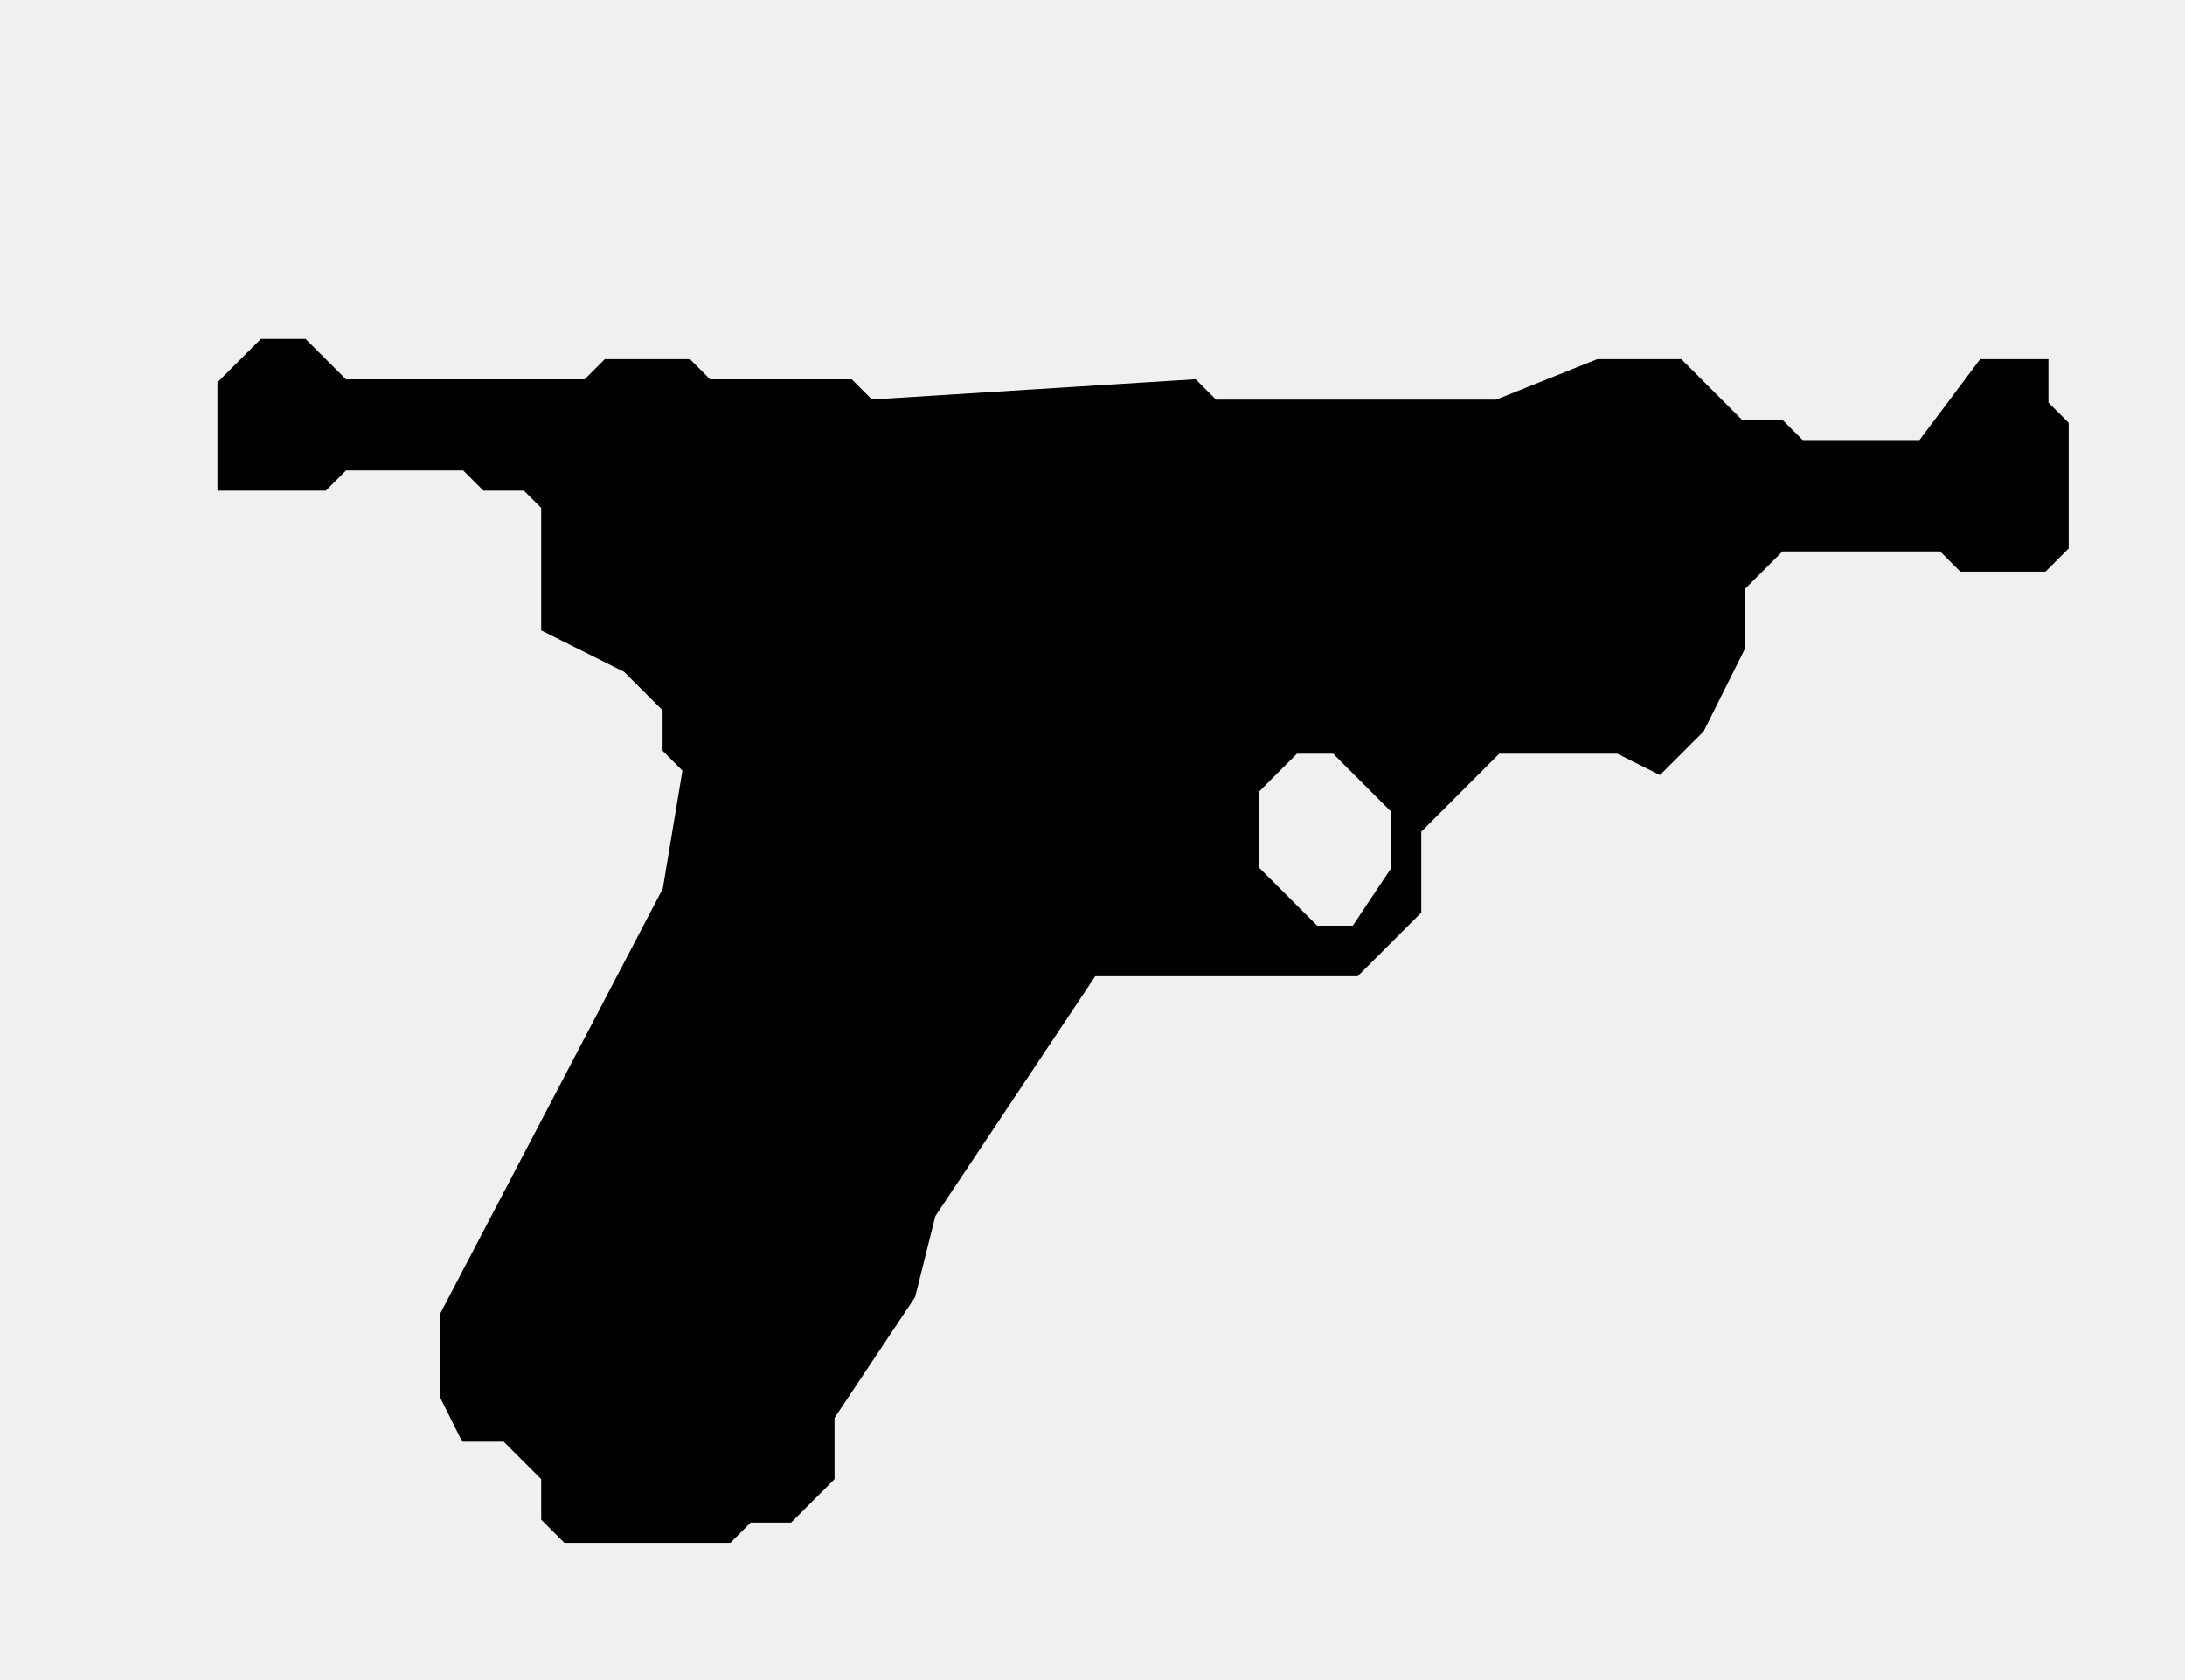
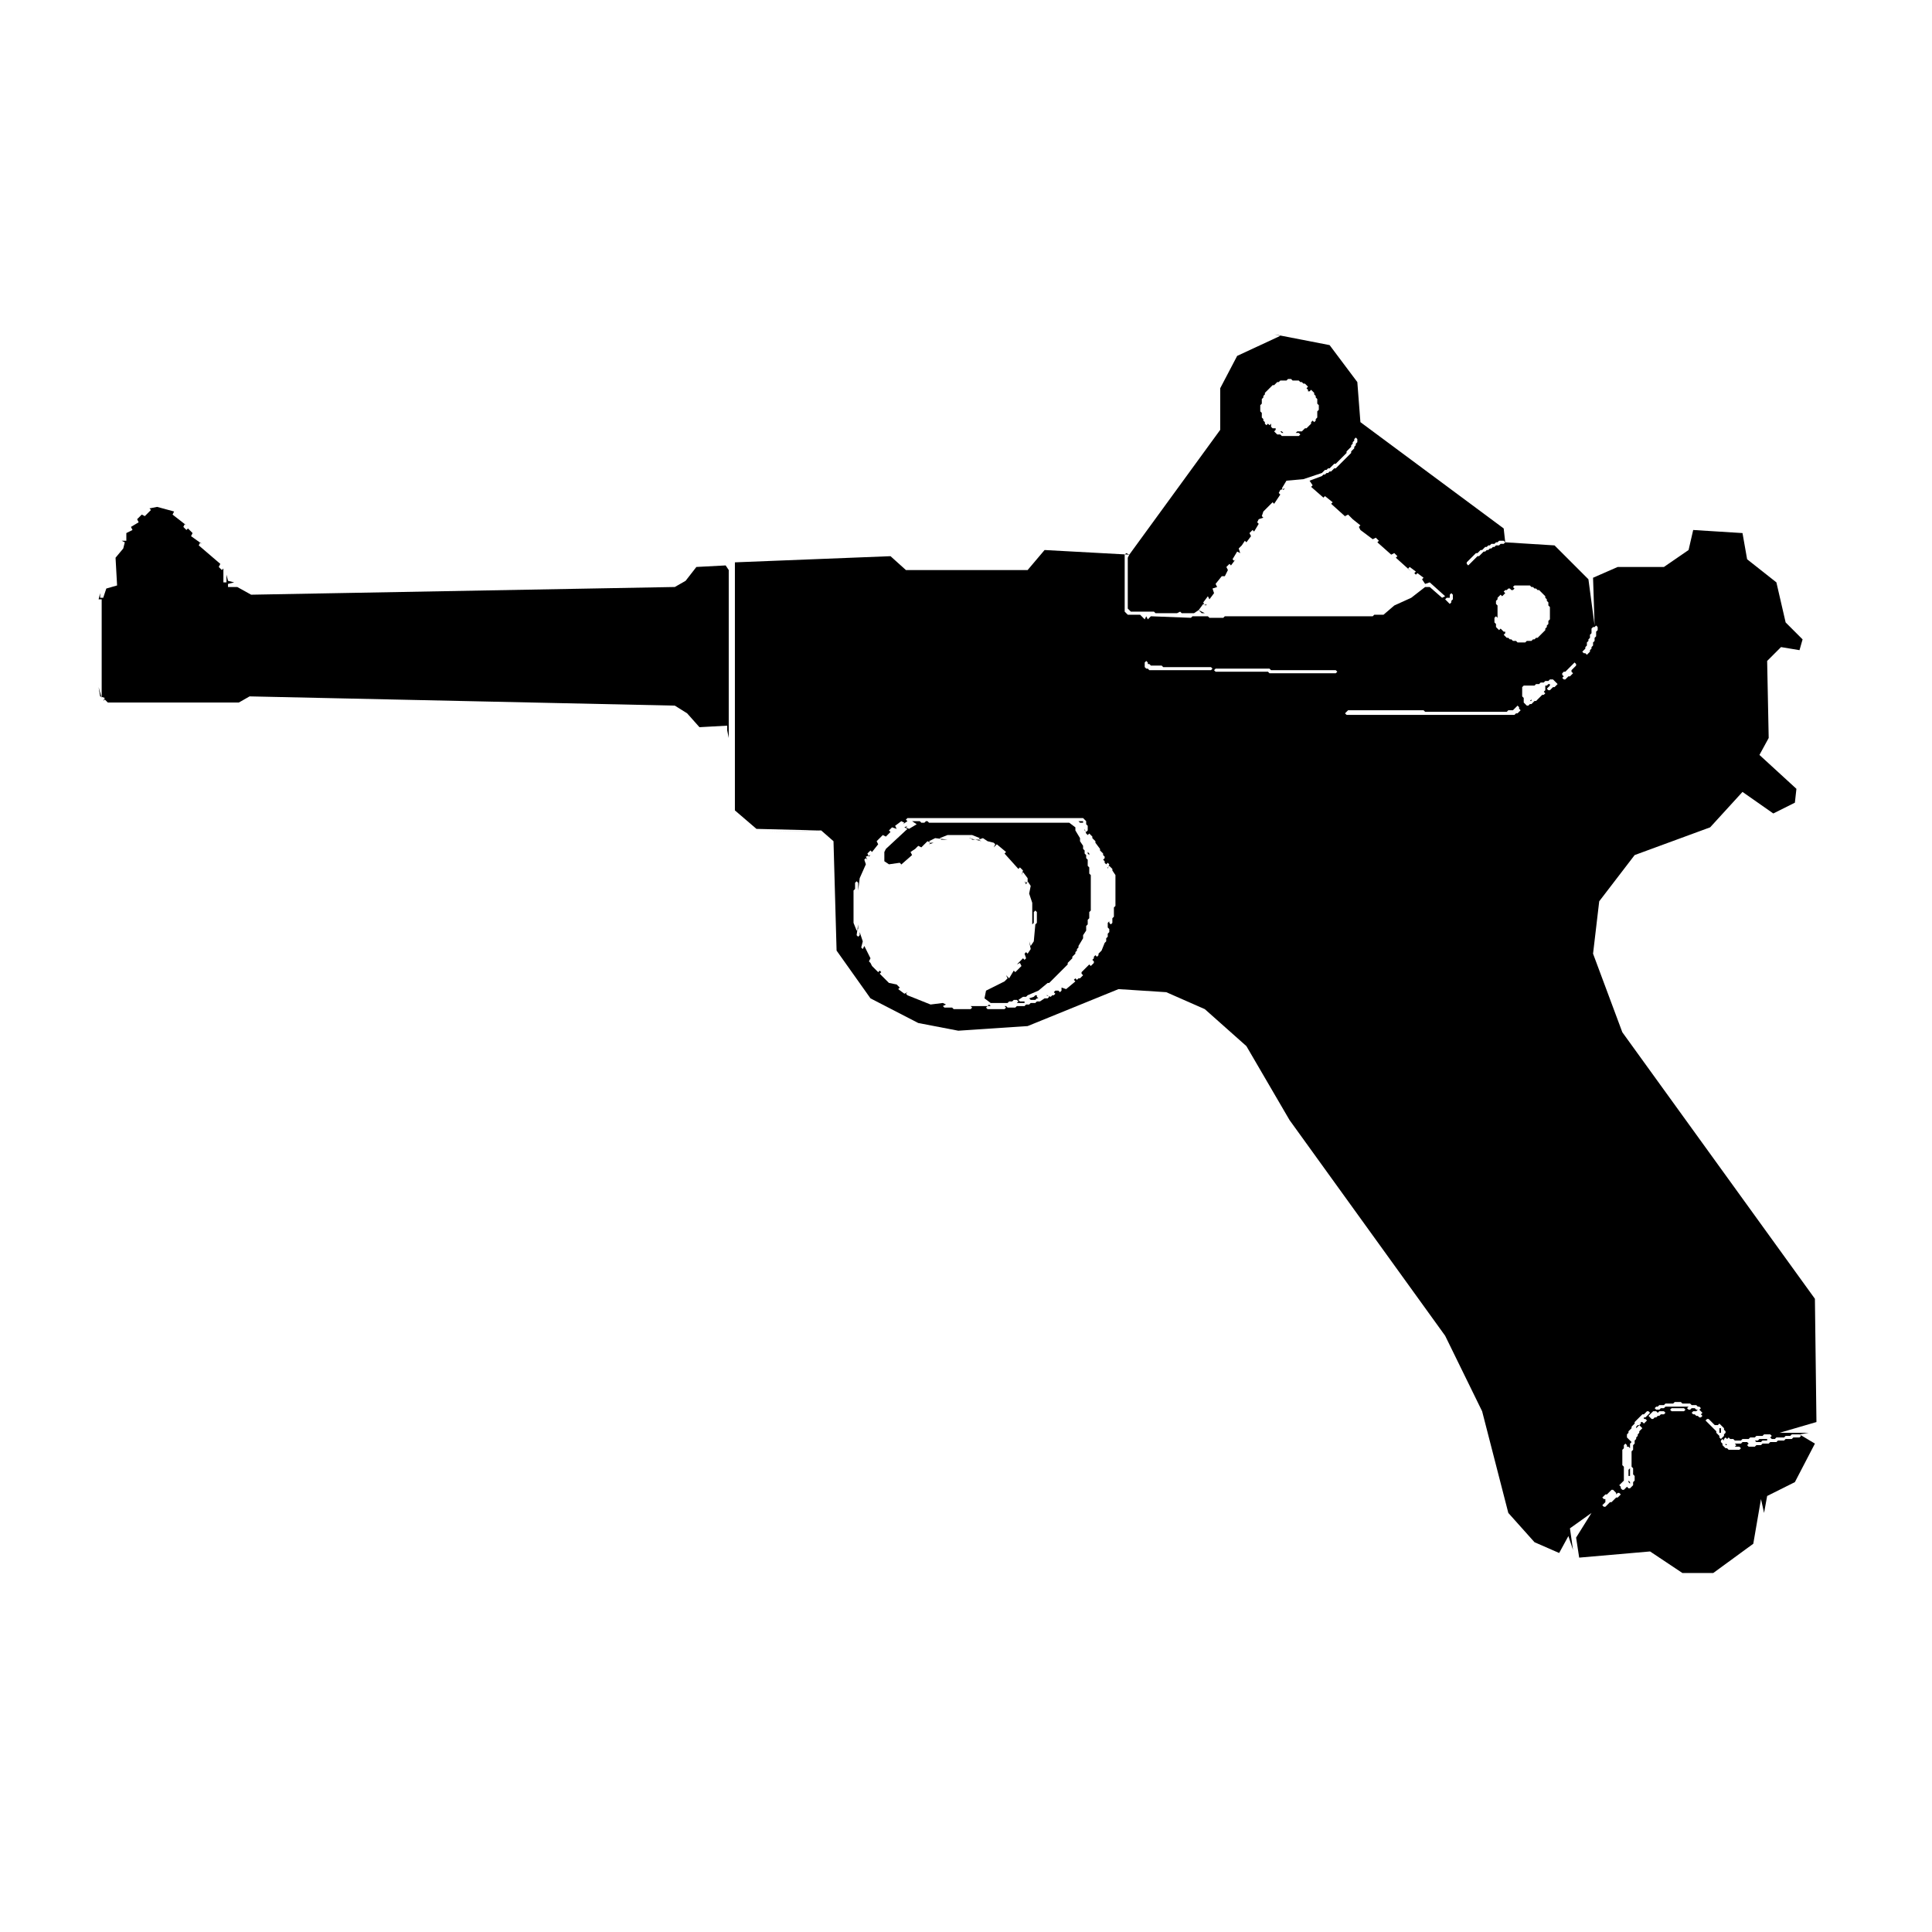
- <svg xmlns="http://www.w3.org/2000/svg" viewBox="0 0 108 83" width="108" height="83">
-   <path d="M 11.00 19.00 L 11.00 24.00 L 16.00 24.00 L 17.00 23.00 L 23.00 23.00 L 24.00 24.00 L 26.00 24.00 L 27.00 25.00 L 27.00 31.00 L 31.00 33.00 L 33.00 35.00 L 33.00 37.00 L 34.00 38.00 L 33.00 44.00 L 22.00 65.00 L 22.00 69.00 L 23.00 71.00 L 25.00 71.00 L 27.00 73.00 L 27.00 75.00 L 28.00 76.00 L 36.00 76.00 L 37.00 75.00 L 39.00 75.00 L 41.00 73.00 L 41.00 70.00 L 45.00 64.00 L 46.00 60.00 L 54.00 48.00 L 67.00 48.00 L 70.00 45.00 L 70.00 41.00 L 74.00 37.00 L 80.00 37.00 L 82.00 38.00 L 84.00 36.00 L 86.00 32.00 L 86.00 29.00 L 88.00 27.00 L 96.00 27.00 L 97.00 28.00 L 101.00 28.00 L 102.00 27.00 L 102.00 21.00 L 101.00 20.00 L 101.00 18.00 L 98.00 18.00 L 95.00 22.00 L 89.00 22.00 L 88.00 21.00 L 86.00 21.00 L 83.00 18.00 L 79.00 18.00 L 74.00 20.00 L 60.00 20.00 L 59.00 19.00 L 43.00 20.00 L 42.00 19.00 L 35.00 19.00 L 34.00 18.00 L 30.00 18.00 L 29.00 19.00 L 17.00 19.00 L 15.00 17.00 L 13.00 17.00 Z M 64.00 37.00 L 66.00 37.00 L 69.00 40.00 L 69.00 43.00 L 67.00 46.00 L 65.00 46.00 L 62.00 43.00 L 62.00 39.00 Z" fill="#000000" stroke="#000000" stroke-width="0.5" fill-rule="evenodd" clip-rule="evenodd" />
+ <svg xmlns="http://www.w3.org/2000/svg" width="1254" height="1254" viewBox="0 0 1254 1254">
+   <rect width="100%" height="100%" fill="white" />
+   <path d="M 64,389 L 66,389 L 66,453 L 64,446 L 65,452 L 68,453 L 67,455 L 68,454 L 70,456 L 155,456 L 162,452 L 438,458 L 446,463 L 444,464 L 446,463 L 454,472 L 472,471 L 472,474 L 454,474 L 472,474 L 473,479 L 473,370 L 471,367 L 452,368 L 445,377 L 438,381 L 163,386 L 154,381 L 148,381 L 148,379 L 152,378 L 148,377 L 147,373 L 147,378 L 145,378 L 145,369 L 144,370 L 142,368 L 143,366 L 129,354 L 130,352 L 131,353 L 124,348 L 125,346 L 126,347 L 122,343 L 121,344 L 119,342 L 120,340 L 121,341 L 112,334 L 113,332 L 102,329 L 97,330 L 98,331 L 94,335 L 92,334 L 89,337 L 90,339 L 85,342 L 86,344 L 82,346 L 82,351 L 79,351 L 81,352 L 80,356 L 75,362 L 76,380 L 69,382 L 67,388 L 65,388 L 65,385 Z" fill="black" fill-rule="evenodd" />
+   <path d="M 477,365 L 477,526 L 491,538 L 531,539 L 497,540 L 533,539 L 541,546 L 543,617 L 565,648 L 596,664 L 622,669 L 667,666 L 726,642 L 757,644 L 782,655 L 809,679 L 837,727 L 938,867 L 962,916 L 979,982 L 996,1001 L 1012,1008 L 1018,997 L 1021,1006 L 1019,992 L 1033,982 L 1023,998 L 1025,1011 L 1071,1007 L 1092,1021 L 1112,1021 L 1138,1002 L 1143,973 L 1145,982 L 1147,971 L 1165,962 L 1178,937 L 1168,931 L 1174,930 L 1155,930 L 1179,923 L 1178,843 L 1053,670 L 1034,619 L 1038,585 L 1061,555 L 1110,537 L 1131,514 L 1151,528 L 1165,521 L 1166,512 L 1142,490 L 1148,479 L 1147,429 L 1156,420 L 1168,422 L 1170,415 L 1159,404 L 1153,378 L 1134,363 L 1131,346 L 1099,344 L 1096,357 L 1080,368 L 1050,368 L 1034,375 L 1035,406 L 1031,376 L 1009,354 L 977,352 L 976,343 L 883,274 L 881,248 L 863,224 L 827,217 L 831,218 L 803,231 L 792,252 L 792,279 L 733,360 L 678,357 L 667,370 L 588,370 L 578,361 Z M 1052,970 L 1050,972 L 1049,972 L 1046,975 L 1045,975 L 1042,978 L 1041,978 L 1040,977 L 1042,975 L 1042,973 L 1041,973 L 1040,972 L 1042,970 L 1043,970 L 1046,967 L 1047,967 L 1049,969 L 1049,970 L 1050,969 L 1051,969 Z M 1055,937 L 1056,938 L 1056,939 L 1057,939 L 1058,940 L 1058,941 L 1059,942 L 1059,952 L 1057,954 L 1057,958 L 1058,958 L 1058,953 L 1059,952 L 1060,953 L 1060,957 L 1061,958 L 1061,961 L 1060,962 L 1060,964 L 1058,966 L 1057,966 L 1056,965 L 1058,963 L 1058,962 L 1057,961 L 1057,962 L 1058,963 L 1054,967 L 1053,967 L 1052,966 L 1052,965 L 1051,964 L 1054,961 L 1054,952 L 1053,951 L 1053,941 L 1054,940 L 1054,938 Z M 1143,936 L 1144,935 L 1147,935 L 1147,934 L 1148,933 L 1149,933 L 1150,934 L 1152,934 L 1153,933 L 1158,933 L 1159,934 L 1158,935 L 1154,935 L 1153,936 L 1149,936 L 1148,937 L 1144,937 Z M 1117,935 L 1118,934 L 1119,935 L 1119,934 L 1120,933 L 1121,934 L 1122,933 L 1123,934 L 1125,934 L 1126,935 L 1130,935 L 1131,936 L 1130,937 L 1126,937 L 1127,938 L 1126,939 L 1129,939 L 1130,940 L 1129,941 L 1122,941 L 1121,940 L 1120,940 L 1119,939 L 1120,938 L 1121,938 L 1120,937 L 1120,938 L 1119,939 L 1118,938 L 1118,937 L 1117,936 Z M 1158,933 L 1159,932 L 1162,932 L 1163,931 L 1168,931 L 1169,932 L 1168,933 L 1164,933 L 1163,934 L 1159,934 Z M 1150,932 L 1149,933 L 1148,933 L 1147,934 L 1142,934 L 1141,935 L 1137,935 L 1139,935 L 1140,936 L 1143,936 L 1144,937 L 1143,938 L 1140,938 L 1139,939 L 1135,939 L 1134,938 L 1135,937 L 1136,937 L 1135,937 L 1134,936 L 1131,936 L 1130,935 L 1131,934 L 1135,934 L 1136,933 L 1139,933 L 1140,932 L 1144,932 L 1145,931 L 1149,931 Z M 1118,926 L 1119,927 L 1119,928 L 1120,929 L 1120,930 L 1119,931 L 1119,932 L 1117,934 L 1116,933 L 1116,932 L 1115,931 L 1116,930 L 1117,930 L 1117,927 Z M 1107,922 L 1108,921 L 1109,921 L 1113,925 L 1115,925 L 1116,924 L 1118,926 L 1117,927 L 1116,927 L 1116,930 L 1115,931 L 1114,930 L 1114,929 Z M 1070,919 L 1073,916 L 1075,916 L 1076,917 L 1077,916 L 1080,916 L 1081,917 L 1080,918 L 1078,918 L 1077,919 L 1076,919 L 1075,920 L 1074,920 L 1073,919 L 1074,918 L 1073,919 L 1074,920 L 1073,921 L 1072,921 Z M 1070,916 L 1071,917 L 1068,920 L 1067,920 L 1067,921 L 1068,921 L 1069,922 L 1067,924 L 1066,923 L 1065,923 L 1065,924 L 1064,925 L 1063,925 L 1062,926 L 1062,927 L 1064,925 L 1066,927 L 1064,929 L 1064,930 L 1063,931 L 1063,932 L 1062,933 L 1062,934 L 1061,935 L 1061,937 L 1060,938 L 1060,941 L 1059,942 L 1058,941 L 1058,937 L 1059,936 L 1056,933 L 1056,931 L 1057,930 L 1057,929 L 1059,927 L 1059,926 L 1061,924 L 1061,923 L 1066,918 L 1067,918 L 1069,916 Z M 1098,917 L 1099,916 L 1101,916 L 1102,915 L 1103,915 L 1105,917 L 1104,918 L 1105,919 L 1104,920 L 1103,920 L 1102,919 L 1101,919 L 1100,918 L 1099,918 Z M 1084,915 L 1085,914 L 1093,914 L 1094,915 L 1093,916 L 1085,916 Z M 1074,914 L 1075,913 L 1076,913 L 1077,912 L 1080,912 L 1081,913 L 1080,914 L 1078,914 L 1077,915 L 1075,915 Z M 1080,912 L 1081,911 L 1086,911 L 1087,910 L 1091,910 L 1092,911 L 1097,911 L 1098,912 L 1101,912 L 1102,913 L 1103,913 L 1104,914 L 1103,915 L 1101,915 L 1100,914 L 1098,914 L 1097,915 L 1096,915 L 1095,914 L 1096,913 L 1081,913 Z M 640,654 L 641,653 L 652,653 L 653,654 L 652,655 L 641,655 Z M 666,652 L 665,653 L 660,653 L 659,654 L 654,654 L 653,653 L 643,653 L 642,652 L 643,651 L 654,651 L 655,650 L 657,650 L 658,649 L 660,649 L 661,650 L 660,651 L 665,651 Z M 672,591 L 673,592 L 673,599 L 672,600 L 671,599 L 671,592 Z M 585,533 L 587,534 L 586,535 L 589,533 L 592,533 L 595,535 L 590,538 L 588,537 L 589,536 L 587,537 L 589,538 L 575,551 L 574,553 L 574,559 L 577,561 L 584,560 L 585,561 L 584,562 L 592,555 L 591,553 L 594,551 L 595,552 L 594,551 L 596,549 L 598,550 L 597,551 L 602,546 L 604,547 L 603,548 L 606,547 L 604,547 L 603,546 L 607,544 L 615,545 L 611,545 L 610,544 L 615,542 L 631,542 L 636,544 L 635,545 L 631,545 L 630,544 L 617,544 L 629,544 L 637,546 L 635,545 L 638,544 L 641,546 L 639,547 L 641,546 L 645,547 L 646,548 L 645,550 L 647,548 L 653,553 L 652,554 L 661,564 L 662,563 L 664,565 L 663,568 L 664,566 L 667,570 L 667,572 L 666,573 L 665,572 L 666,574 L 667,572 L 669,575 L 668,580 L 670,586 L 670,604 L 670,600 L 671,599 L 672,600 L 671,611 L 669,614 L 668,611 L 669,616 L 667,619 L 666,618 L 665,619 L 666,622 L 665,623 L 664,622 L 660,626 L 662,625 L 663,627 L 659,631 L 658,630 L 655,635 L 653,633 L 654,635 L 652,637 L 640,643 L 639,648 L 643,651 L 641,653 L 622,653 L 630,653 L 631,654 L 630,655 L 619,655 L 618,654 L 613,654 L 612,653 L 614,652 L 612,651 L 604,652 L 589,646 L 588,645 L 589,644 L 587,645 L 583,642 L 584,641 L 582,639 L 577,638 L 573,634 L 574,633 L 573,634 L 571,632 L 572,631 L 571,630 L 570,631 L 566,627 L 565,625 L 566,624 L 565,625 L 564,624 L 565,622 L 561,614 L 560,616 L 559,615 L 560,611 L 558,605 L 558,607 L 557,608 L 556,607 L 557,600 L 557,603 L 556,604 L 554,599 L 554,578 L 555,577 L 555,573 L 556,572 L 557,573 L 557,578 L 558,570 L 562,561 L 561,558 L 562,557 L 563,558 L 562,556 L 565,555 L 564,556 L 563,554 L 565,552 L 566,553 L 570,548 L 569,546 L 573,542 L 575,543 L 578,540 L 577,539 L 579,537 L 582,538 L 581,536 Z M 704,532 L 705,533 L 705,535 L 706,536 L 706,539 L 705,540 L 704,539 L 704,538 L 705,541 L 706,542 L 707,541 L 709,543 L 709,544 L 711,546 L 711,547 L 710,548 L 709,547 L 710,548 L 711,547 L 714,551 L 714,552 L 713,553 L 712,552 L 713,553 L 714,552 L 716,554 L 716,555 L 715,556 L 714,555 L 715,556 L 716,555 L 717,556 L 717,557 L 716,558 L 717,559 L 717,560 L 718,561 L 719,560 L 720,561 L 719,564 L 720,565 L 719,564 L 719,563 L 720,562 L 722,564 L 722,565 L 724,568 L 724,588 L 723,589 L 723,595 L 722,596 L 722,599 L 721,600 L 720,599 L 720,597 L 720,598 L 719,599 L 719,602 L 720,603 L 720,605 L 719,606 L 718,605 L 718,604 L 718,605 L 717,606 L 717,607 L 717,606 L 718,605 L 719,606 L 719,608 L 718,609 L 718,611 L 717,612 L 715,617 L 713,619 L 712,618 L 713,619 L 713,620 L 712,621 L 711,620 L 710,621 L 710,622 L 709,623 L 710,624 L 710,625 L 708,627 L 707,626 L 702,631 L 702,632 L 703,633 L 701,635 L 700,635 L 699,636 L 698,635 L 697,636 L 698,637 L 692,642 L 689,641 L 689,643 L 688,644 L 687,643 L 685,643 L 684,644 L 685,645 L 684,646 L 683,646 L 682,647 L 679,646 L 680,646 L 681,647 L 680,648 L 678,648 L 675,650 L 673,650 L 672,649 L 673,648 L 674,648 L 673,647 L 673,646 L 672,646 L 671,647 L 668,648 L 669,649 L 672,649 L 673,650 L 672,651 L 669,651 L 668,652 L 666,652 L 665,651 L 665,650 L 662,650 L 661,649 L 664,647 L 666,647 L 667,646 L 674,643 L 680,638 L 681,638 L 693,626 L 693,625 L 696,622 L 697,623 L 696,622 L 696,621 L 698,619 L 698,618 L 699,617 L 700,618 L 701,617 L 700,618 L 699,617 L 699,616 L 700,615 L 700,614 L 703,609 L 703,607 L 705,604 L 705,601 L 706,600 L 706,597 L 707,596 L 707,592 L 708,591 L 708,568 L 707,567 L 707,563 L 706,562 L 706,558 L 705,557 L 705,555 L 706,554 L 707,555 L 707,556 L 707,554 L 706,553 L 706,554 L 705,555 L 704,554 L 704,552 L 703,551 L 703,549 L 704,548 L 704,547 L 704,548 L 703,549 L 701,546 L 701,544 L 702,543 L 702,542 L 702,543 L 701,544 L 698,539 L 698,537 L 694,534 L 695,533 L 700,533 L 701,534 L 703,534 L 703,533 Z M 588,532 L 589,531 L 703,531 L 704,532 L 703,533 L 695,533 L 694,534 L 603,534 L 602,533 L 601,533 L 600,534 L 598,534 L 597,533 L 589,533 Z M 987,461 L 985,463 L 984,463 L 983,464 L 874,464 L 873,463 L 875,461 L 924,461 L 925,462 L 978,462 L 979,461 L 982,461 L 985,458 L 986,459 L 986,460 Z M 1011,444 L 1009,446 L 1008,446 L 1006,448 L 1005,448 L 1004,447 L 1006,445 L 1006,444 L 1005,444 L 1004,445 L 1003,445 L 1003,448 L 1002,449 L 1003,450 L 1002,451 L 1001,451 L 1000,450 L 1001,451 L 997,455 L 996,455 L 995,456 L 994,455 L 994,454 L 993,455 L 994,455 L 995,456 L 994,457 L 993,457 L 992,458 L 991,458 L 989,456 L 989,453 L 988,452 L 988,446 L 989,445 L 996,445 L 997,444 L 999,444 L 1000,443 L 1002,443 L 1003,442 L 1005,442 L 1006,441 L 1008,441 Z M 788,435 L 789,434 L 824,434 L 825,435 L 867,435 L 868,436 L 867,437 L 824,437 L 823,436 L 789,436 Z M 1022,430 L 1023,431 L 1023,432 L 1020,435 L 1020,436 L 1021,437 L 1019,439 L 1018,439 L 1017,438 L 1018,437 L 1017,438 L 1018,439 L 1016,441 L 1015,441 L 1014,440 L 1015,439 L 1014,438 L 1014,437 L 1015,436 L 1016,436 Z M 743,430 L 744,429 L 745,430 L 745,431 L 746,431 L 747,432 L 754,432 L 755,433 L 786,433 L 787,434 L 786,435 L 746,435 L 745,434 L 744,434 L 743,433 Z M 1036,406 L 1037,407 L 1037,409 L 1036,410 L 1036,413 L 1035,414 L 1035,416 L 1034,417 L 1034,419 L 1033,420 L 1033,421 L 1032,422 L 1032,423 L 1030,425 L 1029,424 L 1028,424 L 1027,423 L 1029,421 L 1029,420 L 1030,419 L 1030,417 L 1031,416 L 1031,415 L 1032,414 L 1033,415 L 1032,414 L 1032,412 L 1033,411 L 1033,408 L 1034,407 L 1035,407 Z M 942,385 L 943,386 L 943,389 L 942,390 L 942,391 L 941,392 L 938,389 L 939,388 L 941,388 L 941,386 Z M 983,380 L 993,380 L 994,381 L 995,381 L 996,382 L 997,382 L 998,383 L 999,383 L 1003,387 L 1003,388 L 1004,389 L 1004,390 L 1005,391 L 1005,393 L 1006,394 L 1006,402 L 1005,403 L 1004,402 L 1004,400 L 1004,402 L 1005,403 L 1005,405 L 1004,406 L 1004,407 L 1003,408 L 1003,409 L 998,414 L 997,414 L 996,415 L 995,415 L 994,416 L 991,416 L 990,417 L 985,417 L 984,416 L 982,416 L 981,415 L 980,415 L 979,414 L 978,414 L 976,412 L 977,411 L 977,410 L 976,410 L 974,408 L 974,407 L 974,408 L 973,409 L 971,407 L 971,405 L 970,404 L 970,401 L 971,400 L 972,401 L 972,403 L 972,393 L 971,392 L 971,390 L 972,389 L 972,388 L 974,386 L 975,387 L 977,385 L 976,384 L 977,383 L 978,383 L 979,382 L 980,382 L 981,383 L 982,383 L 983,382 L 987,382 L 983,382 L 982,381 Z M 962,357 L 963,358 L 960,361 L 959,361 L 953,367 L 952,366 L 952,365 L 958,359 L 959,359 L 961,357 Z M 971,354 L 970,355 L 969,355 L 968,356 L 967,356 L 966,357 L 965,357 L 964,358 L 963,358 L 962,357 L 964,355 L 965,355 L 966,354 L 967,354 L 968,353 L 970,353 Z M 970,353 L 971,352 L 972,352 L 973,351 L 976,351 L 977,352 L 976,353 L 974,353 L 973,354 L 971,354 Z M 938,387 L 936,388 L 928,381 L 925,381 L 916,388 L 905,393 L 898,399 L 892,399 L 891,400 L 795,400 L 794,401 L 785,401 L 784,400 L 774,400 L 773,401 L 747,400 L 745,402 L 744,400 L 743,402 L 740,399 L 732,399 L 730,397 L 730,360 L 731,359 L 733,360 L 732,362 L 732,395 L 734,397 L 749,397 L 750,398 L 764,398 L 766,397 L 767,398 L 775,398 L 778,396 L 780,398 L 782,398 L 778,396 L 781,392 L 783,393 L 783,392 L 782,393 L 781,391 L 784,387 L 785,389 L 788,385 L 787,382 L 790,381 L 789,379 L 793,374 L 795,374 L 797,370 L 796,368 L 798,366 L 799,367 L 802,363 L 801,364 L 800,363 L 803,358 L 805,359 L 804,356 L 806,354 L 807,355 L 806,354 L 808,351 L 809,352 L 812,348 L 811,346 L 813,344 L 814,345 L 817,340 L 816,339 L 817,337 L 820,336 L 819,335 L 820,332 L 826,326 L 827,327 L 831,321 L 830,320 L 831,318 L 834,317 L 833,318 L 832,317 L 835,312 L 846,311 L 858,307 L 859,308 L 858,309 L 850,312 L 852,315 L 851,316 L 859,323 L 860,322 L 865,326 L 864,327 L 874,336 L 873,335 L 875,334 L 878,337 L 877,338 L 878,337 L 883,341 L 882,342 L 883,344 L 891,350 L 893,349 L 895,351 L 894,352 L 903,360 L 905,359 L 907,361 L 906,362 L 916,371 L 914,369 L 915,368 L 919,371 L 918,372 L 919,373 L 920,372 L 924,375 L 923,376 L 925,379 L 928,378 Z M 880,284 L 881,285 L 881,287 L 880,288 L 880,289 L 879,290 L 879,291 L 877,293 L 877,294 L 867,304 L 866,304 L 864,306 L 863,306 L 862,307 L 861,307 L 860,308 L 859,308 L 858,307 L 860,305 L 861,305 L 862,304 L 863,304 L 866,301 L 867,301 L 874,294 L 874,293 L 877,290 L 877,289 L 878,288 L 878,287 L 879,286 L 879,285 Z M 831,247 L 835,247 L 836,246 L 838,246 L 839,247 L 843,247 L 844,248 L 845,248 L 846,249 L 847,249 L 849,251 L 848,252 L 849,253 L 849,254 L 850,254 L 851,253 L 853,255 L 853,256 L 852,257 L 852,258 L 852,257 L 853,256 L 854,257 L 854,258 L 855,259 L 855,262 L 856,263 L 856,266 L 855,267 L 855,271 L 854,272 L 854,273 L 853,274 L 852,273 L 852,272 L 852,273 L 851,274 L 851,275 L 848,278 L 847,278 L 845,280 L 842,280 L 841,281 L 843,281 L 844,282 L 843,283 L 832,283 L 831,282 L 832,281 L 833,281 L 832,280 L 830,280 L 831,280 L 832,281 L 831,282 L 829,282 L 827,280 L 828,279 L 828,278 L 826,278 L 825,277 L 825,275 L 824,276 L 823,275 L 822,276 L 821,275 L 821,274 L 822,273 L 822,272 L 822,273 L 821,274 L 820,273 L 820,272 L 819,271 L 819,268 L 818,267 L 818,263 L 819,262 L 819,259 L 820,258 L 820,257 L 821,256 L 821,255 L 826,250 L 827,250 L 829,248 L 830,248 Z" fill="black" fill-rule="evenodd" />
</svg>
